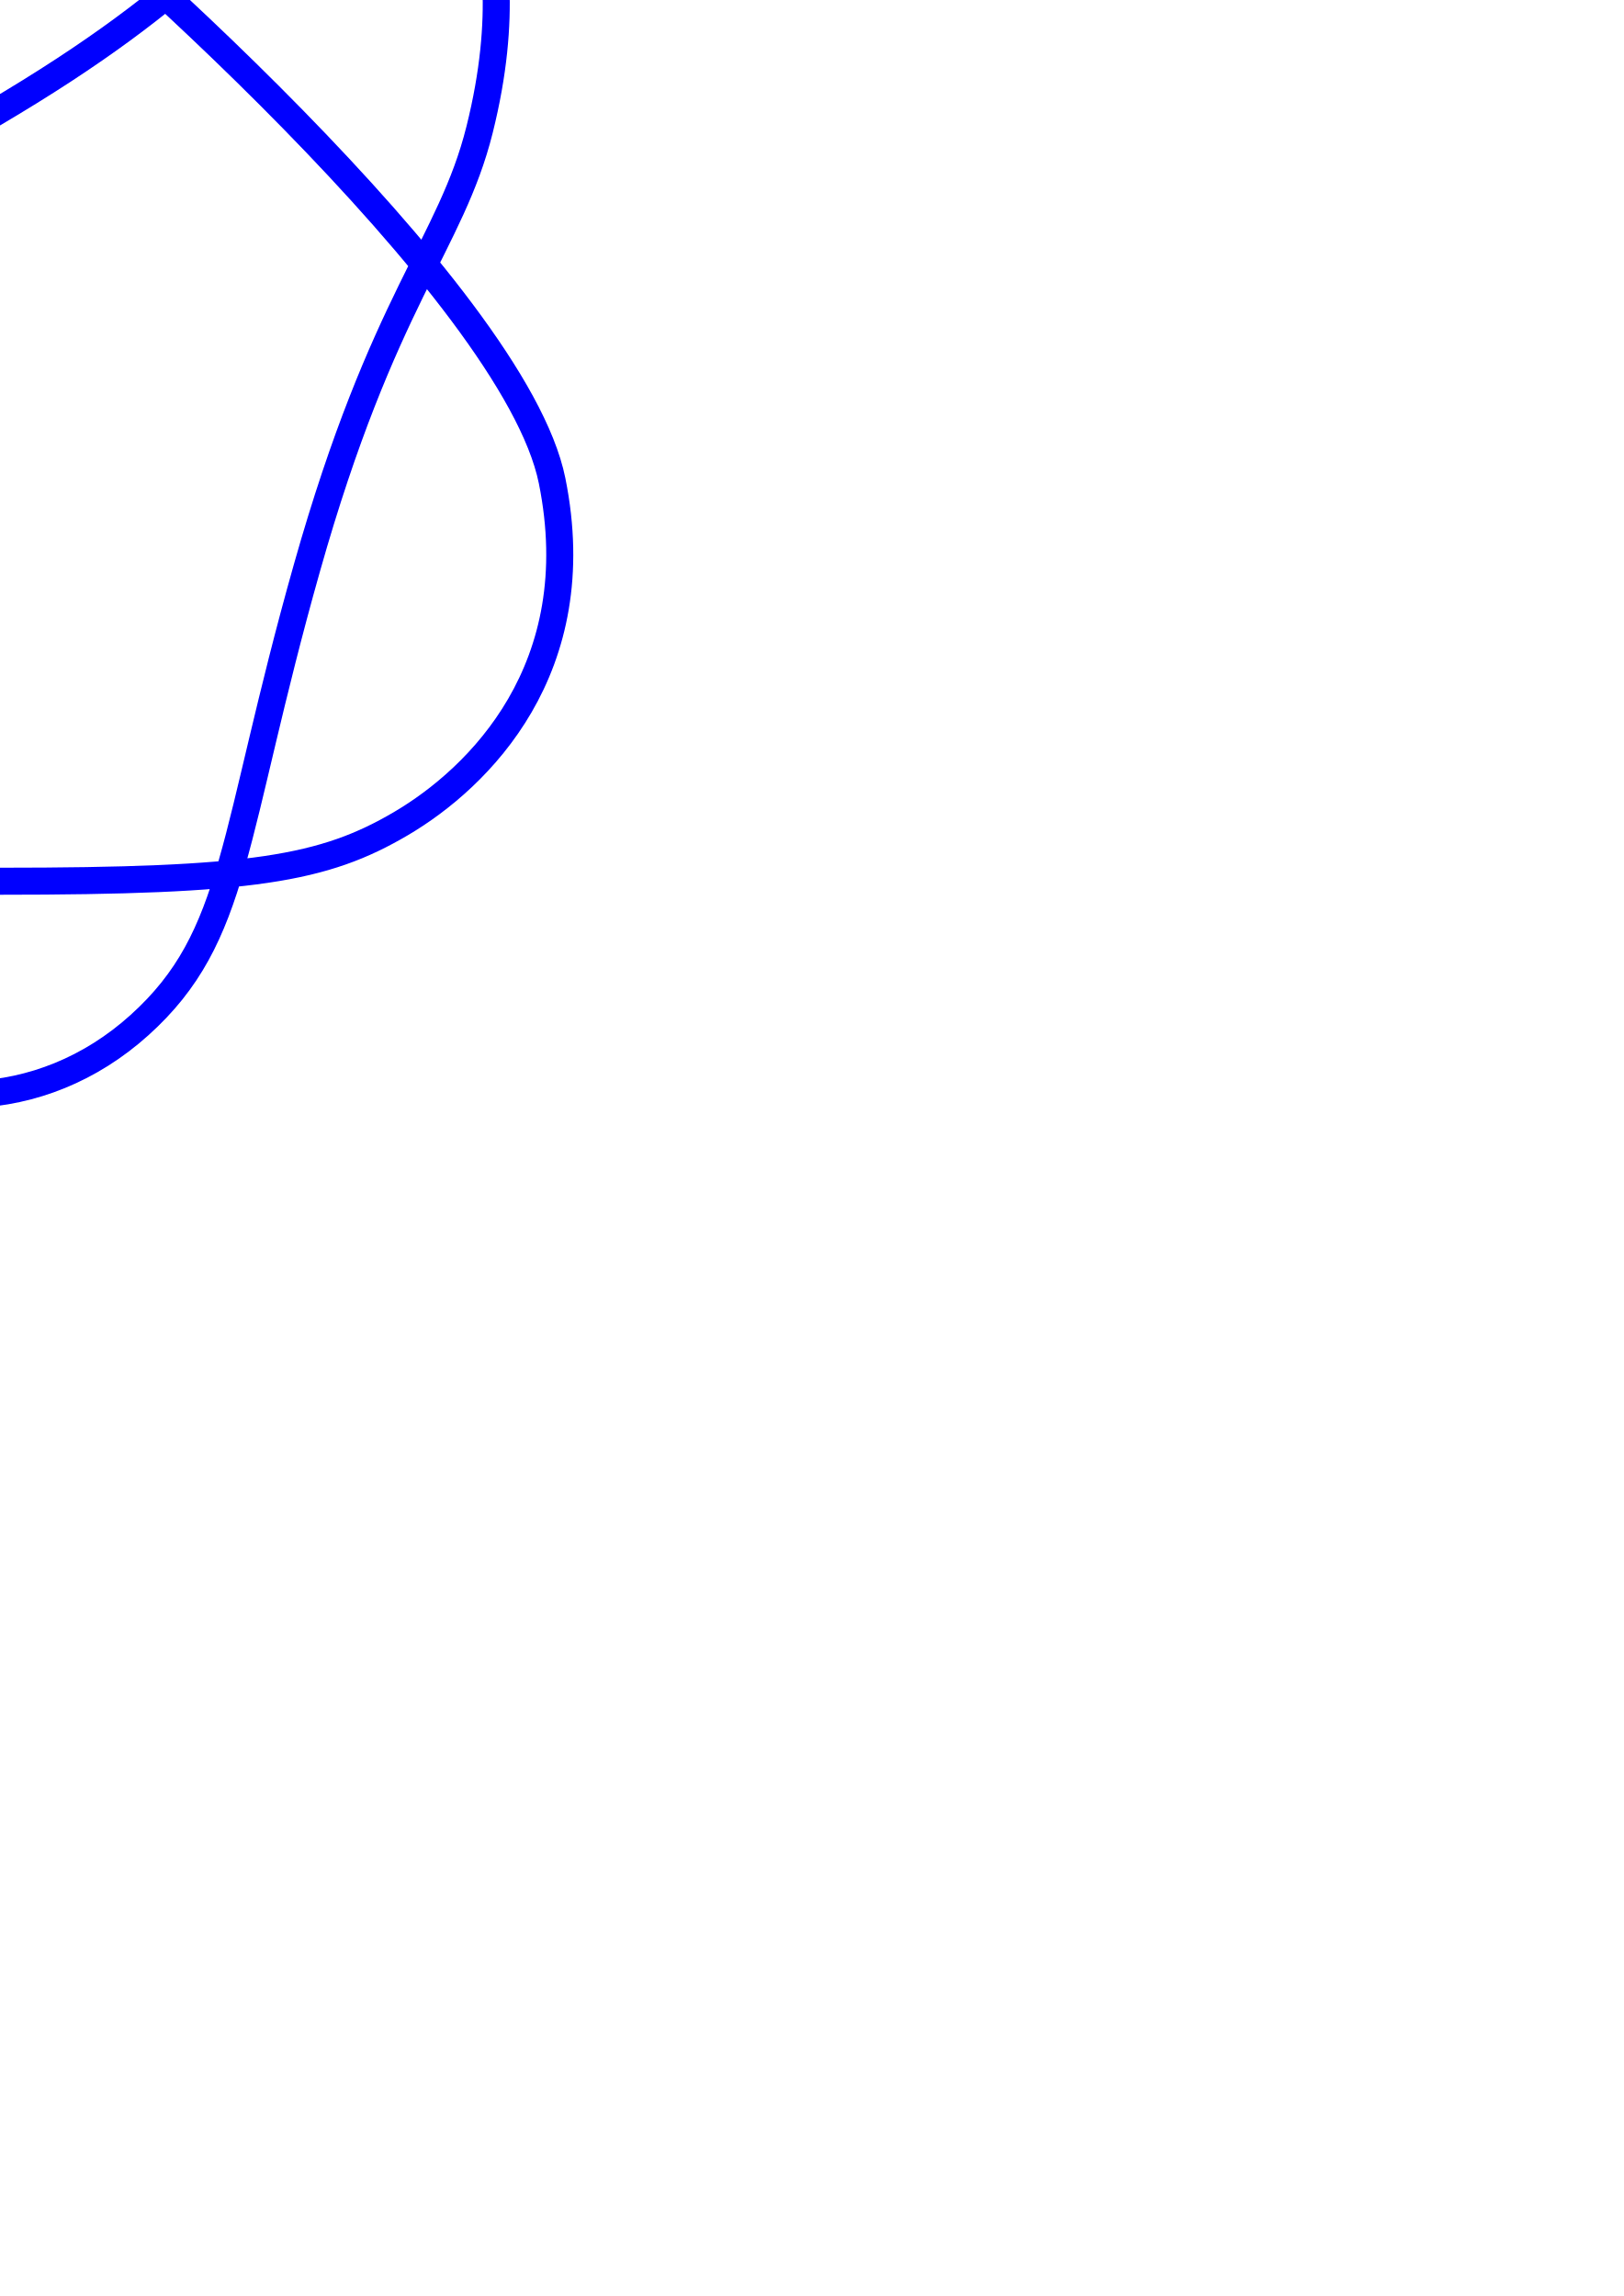
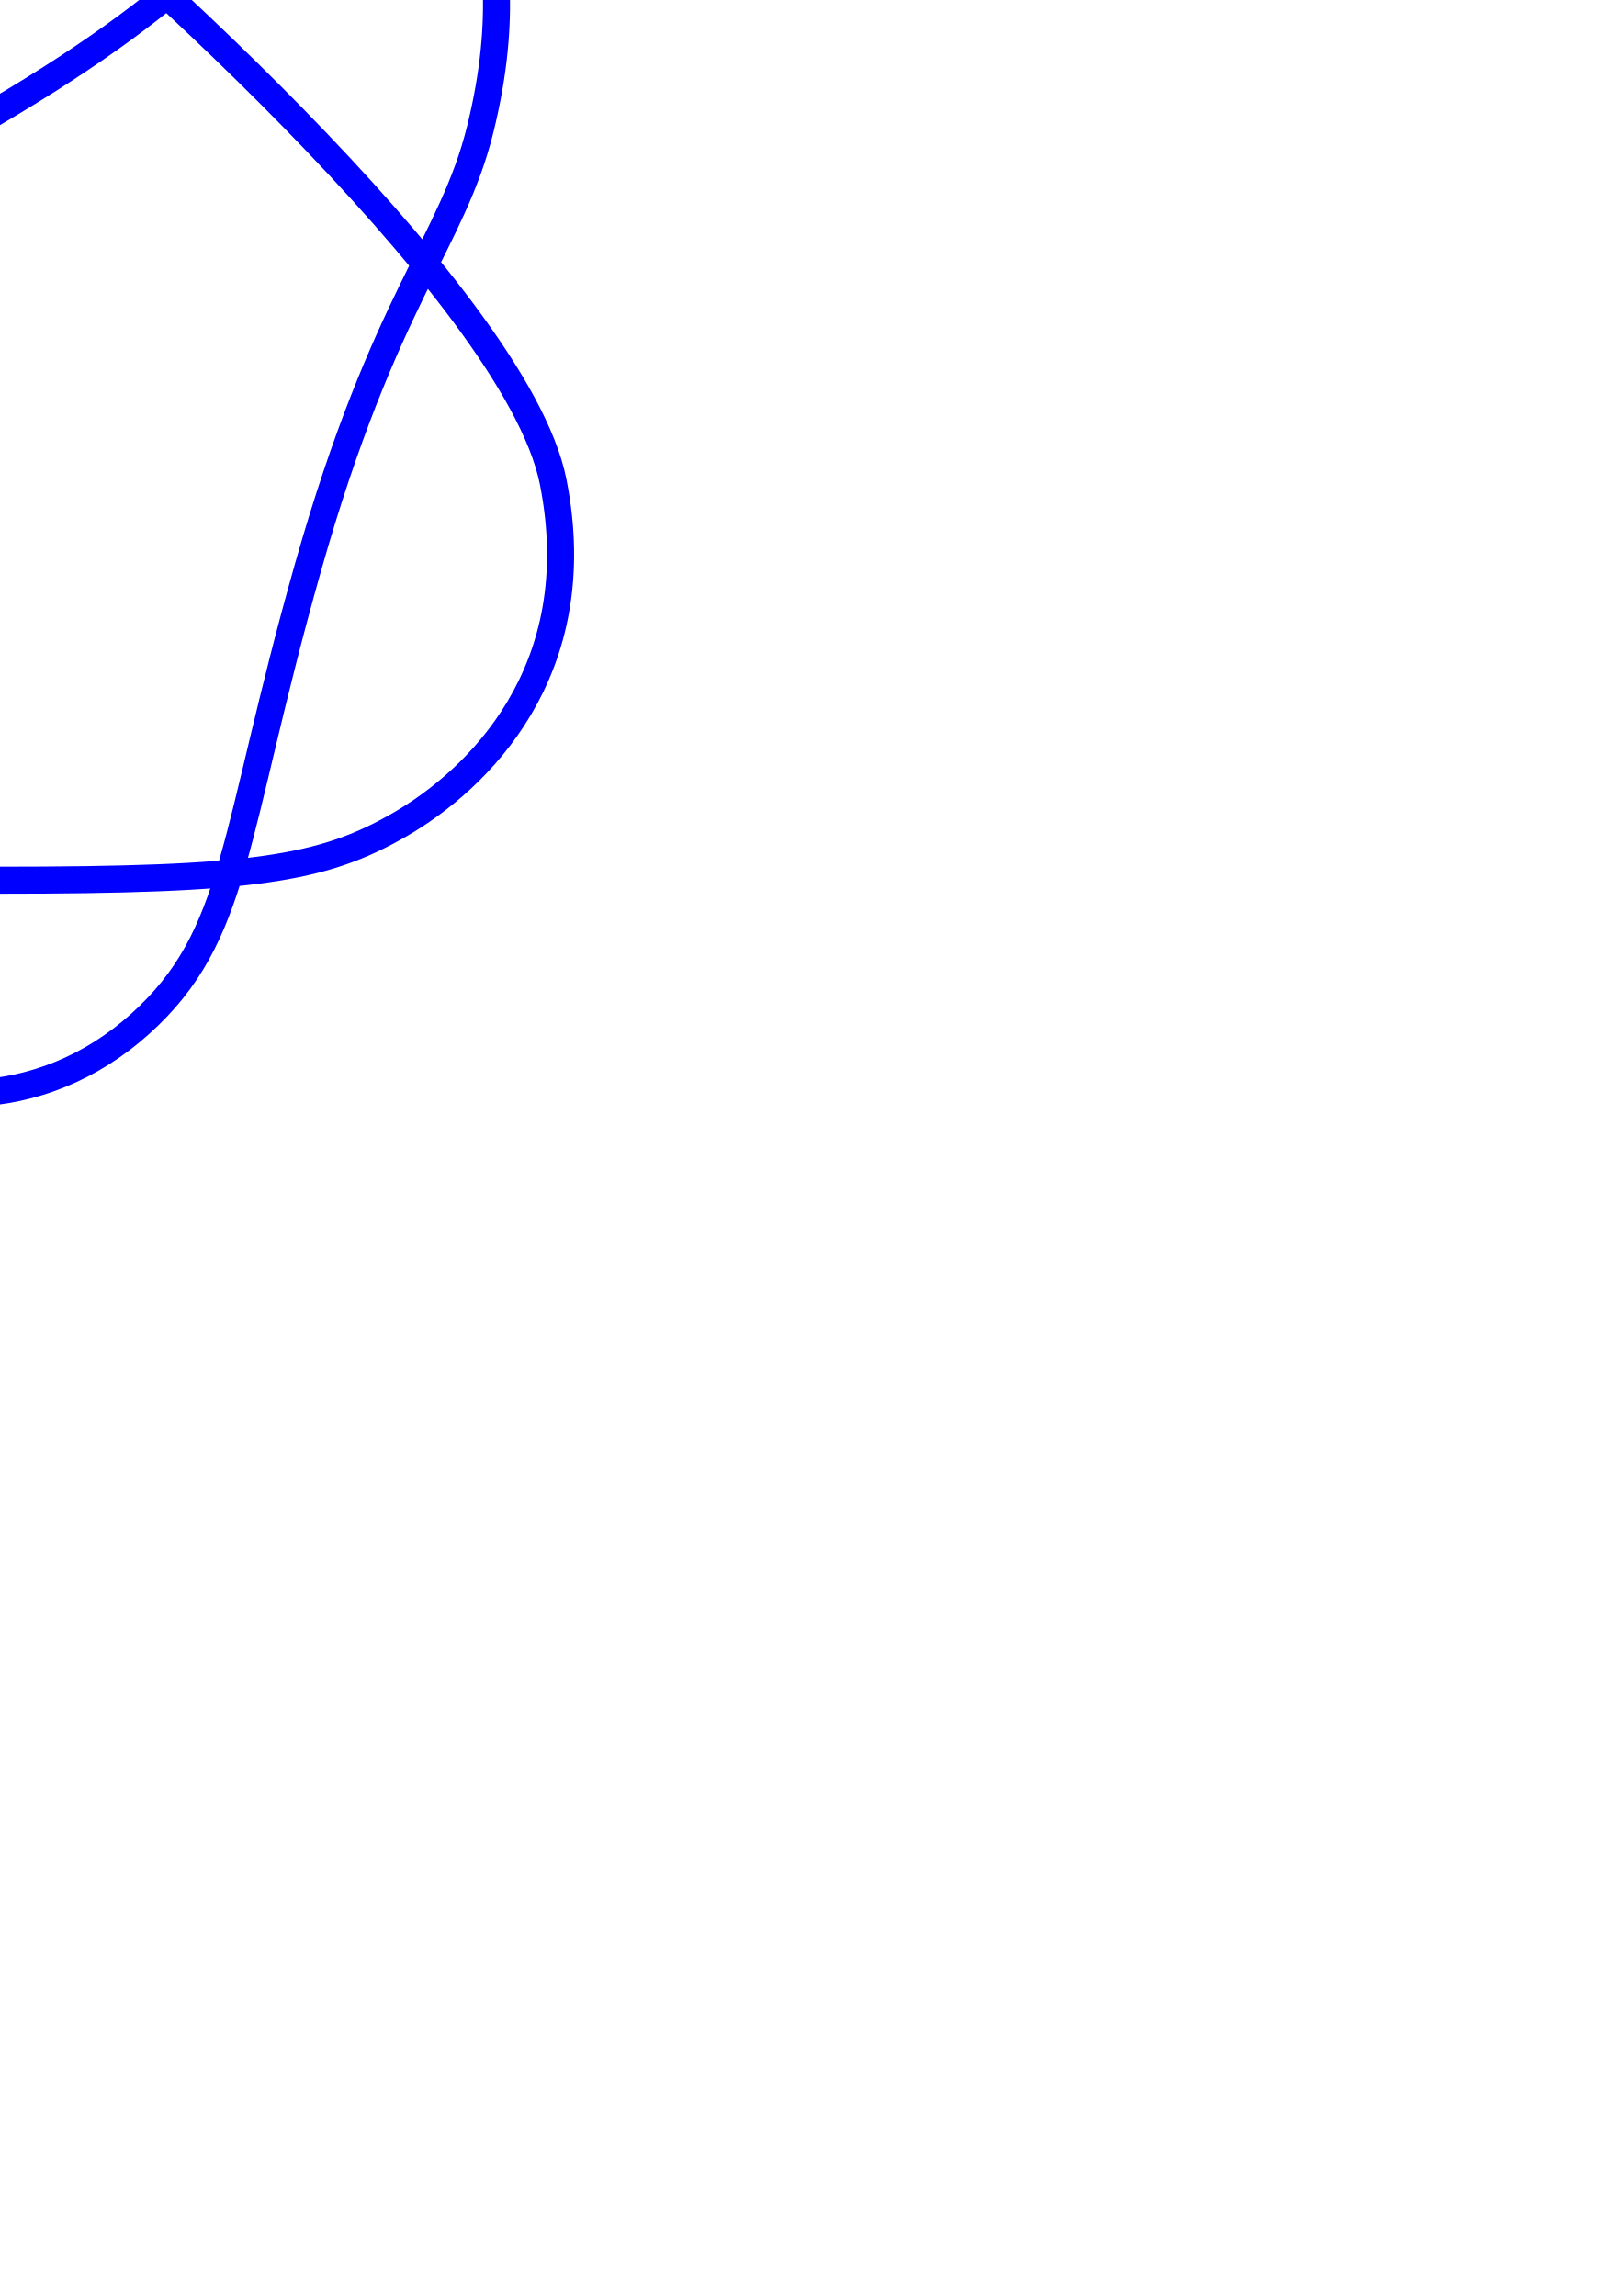
<svg xmlns="http://www.w3.org/2000/svg" width="210mm" height="297mm" viewBox="0 0 744.094 1052.362" id="svg2" version="1.1">
  <defs id="defs4" />
  <g id="layer1">
-     <path style="fill:none;fill-rule:evenodd;stroke:#0000ff;stroke-width:12.387;stroke-linecap:butt;stroke-linejoin:miter;stroke-miterlimit:4;stroke-dasharray:none;stroke-opacity:1" d="M  -141.454 , -333.965 C  -40.389 , -330.173 23.5 , -279.064 111.545 , -197.687 199.59 , -116.31 215.411 , -66.75 220.839 , -46.829 226.266 , -26.909 232.93 , 6.831 219.764 , 59.476 206.599 , 112.121 175.507 , 136.966 140.672 , 260.216 105.837 , 383.466 109.164 , 429.074 63.93 , 469.85 18.696 , 510.626 -43.182 , 511.099 -89.928 , 478.167 -136.675 , 445.236 -142.288 , 404.929 -189.911 , 304.135 -237.535 , 203.342 -266.07 , 172.288 -282.754 , 119.622 -299.438 , 66.955 -296.542 , 30.683 -295.28 , 17.78 -294.019 , 4.876 -284.753 , -84.932 -204.32 , -120.578 -123.888 , -156.224 -56.439 , -111.017 -7.888 , -74.08 40.663 , -37.143 235.593 , 134.189 253.005 , 220.339 270.417 , 306.49 219.335 , 356.505 183.89 , 377.413 148.446 , 398.321 115.541 , 403.909 0 , 403.909 -115.541 , 403.909 -162.308 , 429.793 -221.369 , 402.71 -280.43 , 375.628 -300.621 , 319.037 -290.749 , 270.509 -280.878 , 221.982 -246.485 , 177.154 -96.324 , 102.214 53.837 , 27.275 83.789 , -7.665 133.363 , -53.579 182.936 , -99.493 232.192 , -142.993 232.008 , -210.892 231.825 , -278.791 176.723 , -328.336 110.174 , -323.15 43.625 , -317.964 3.028 , -265.781 -34.486 , -203.164 -72 , -140.548 -97.706 , -72.087 -175.663 , -48.18 -253.619 , -24.274 -342.445 , -81.268 -339.13 , -177.135 -335.816 , -273.003 -242.52 , -337.758 -141.454 , -333.965 Z " id="path4201" />
+     <path style="fill:none;fill-rule:evenodd;stroke:#0000ff;stroke-width:12.387;stroke-linecap:butt;stroke-linejoin:miter;stroke-miterlimit:4;stroke-dasharray:none;stroke-opacity:1" d="M  -141.719 , -334.028 C  -39.506 , -330.13 23.509 , -278.986 111.531 , -197.471 199.553 , -115.955 215.521 , -65.934 220.84 , -46.645 226.159 , -27.356 233.124 , 6.423 220.126 , 59.082 207.128 , 111.742 176.144 , 136.667 141.161 , 260.006 106.178 , 383.345 109.368 , 428.654 64.18 , 469.33 18.991 , 510.005 -42.771 , 510.656 -89.784 , 477.488 -136.797 , 444.321 -142.045 , 404.002 -189.713 , 303.707 -237.381 , 203.413 -265.839 , 172.509 -282.545 , 120.187 -299.25 , 67.866 -296.589 , 31.69 -295.339 , 18.426 -294.09 , 5.162 -285.039 , -84.869 -204.39 , -120.846 -123.741 , -156.824 -55.57 , -111.145 -7.456 , -74.54 40.657 , -37.934 236.277 , 133.926 253.503 , 220.895 270.728 , 307.865 218.469 , 357.628 183.081 , 378.034 147.692 , 398.44 115.693 , 403.437 0 , 403.437 -115.693 , 403.437 -161.875 , 429.555 -221.085 , 402.347 -280.294 , 375.139 -299.795 , 318.508 -290.326 , 270.879 -280.857 , 223.251 -247.255 , 177.298 -95.961 , 101.772 55.332 , 26.246 83.982 , -7.824 133.663 , -53.733 183.343 , -99.643 232.141 , -142.897 231.893 , -210.681 231.644 , -278.464 176.916 , -327.443 111.103 , -322.877 45.291 , -318.311 4.849 , -268.306 -33.697 , -204.303 -72.242 , -140.3 -97.008 , -72.966 -174.758 , -48.46 -252.507 , -23.954 -342.037 , -79.993 -339.64 , -175.902 -337.242 , -271.812 -243.932 , -337.927 -141.719 , -334.028 Z " id="path4201" />
  </g>
</svg>
